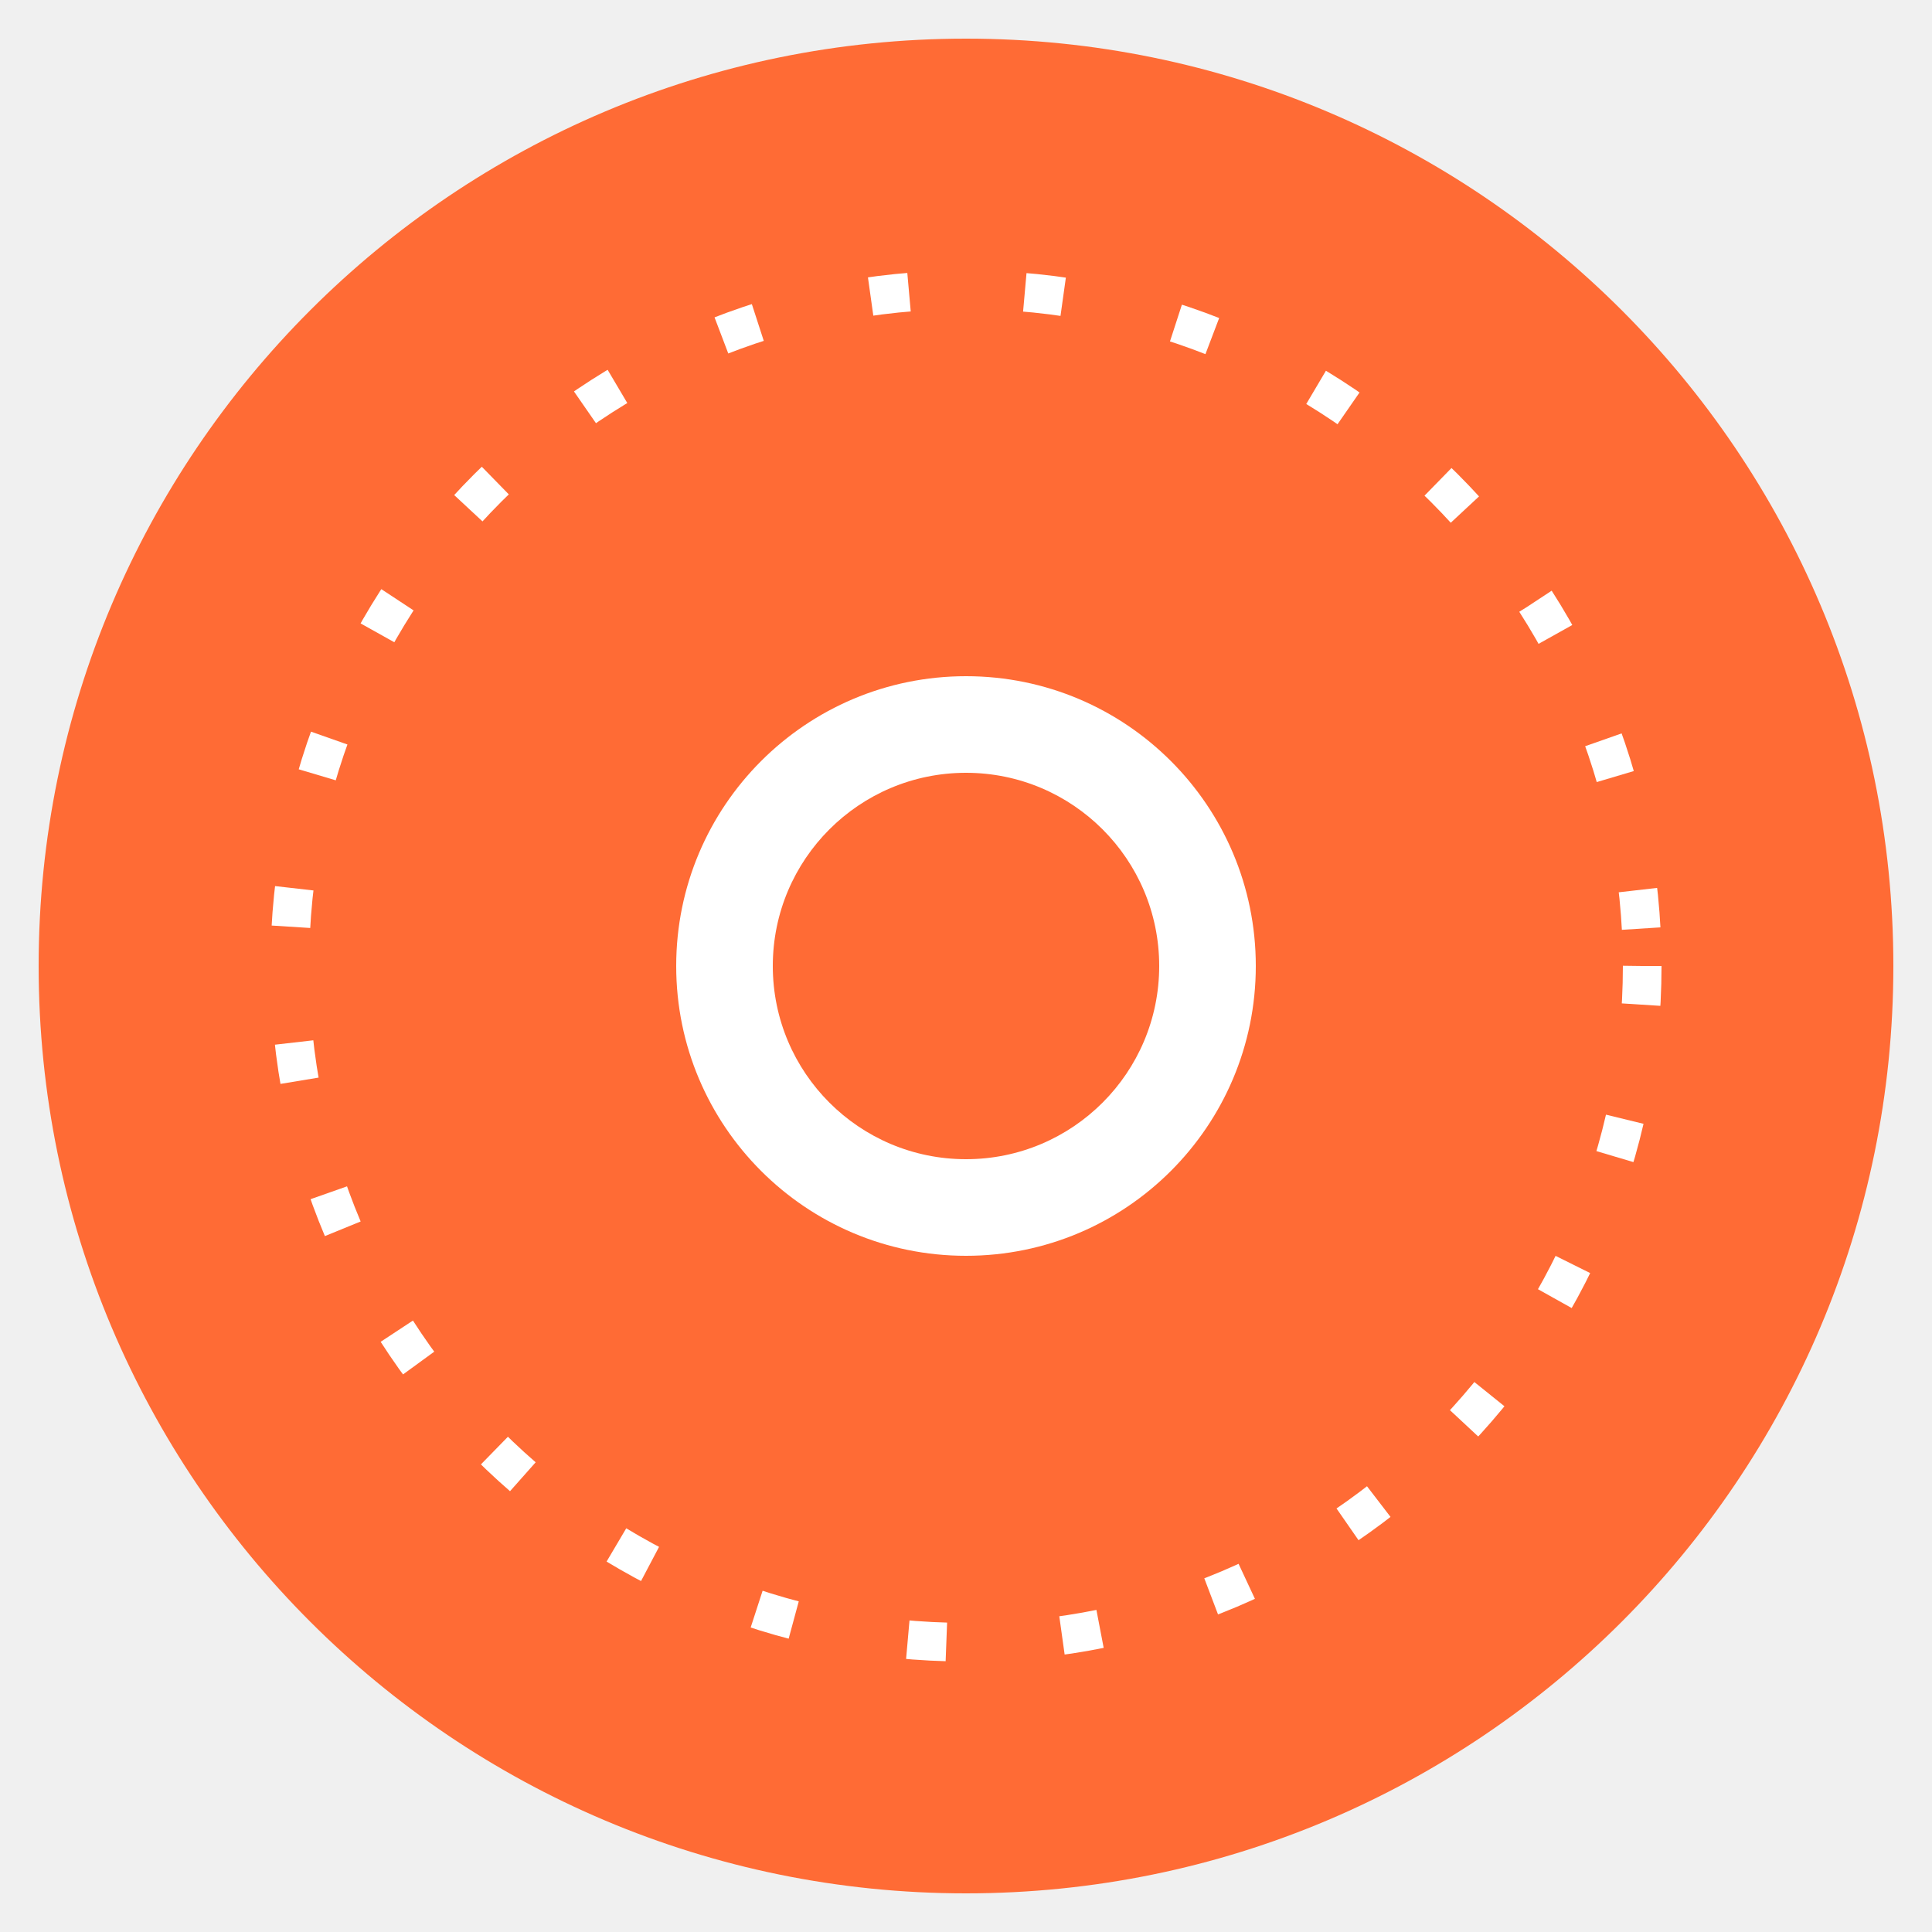
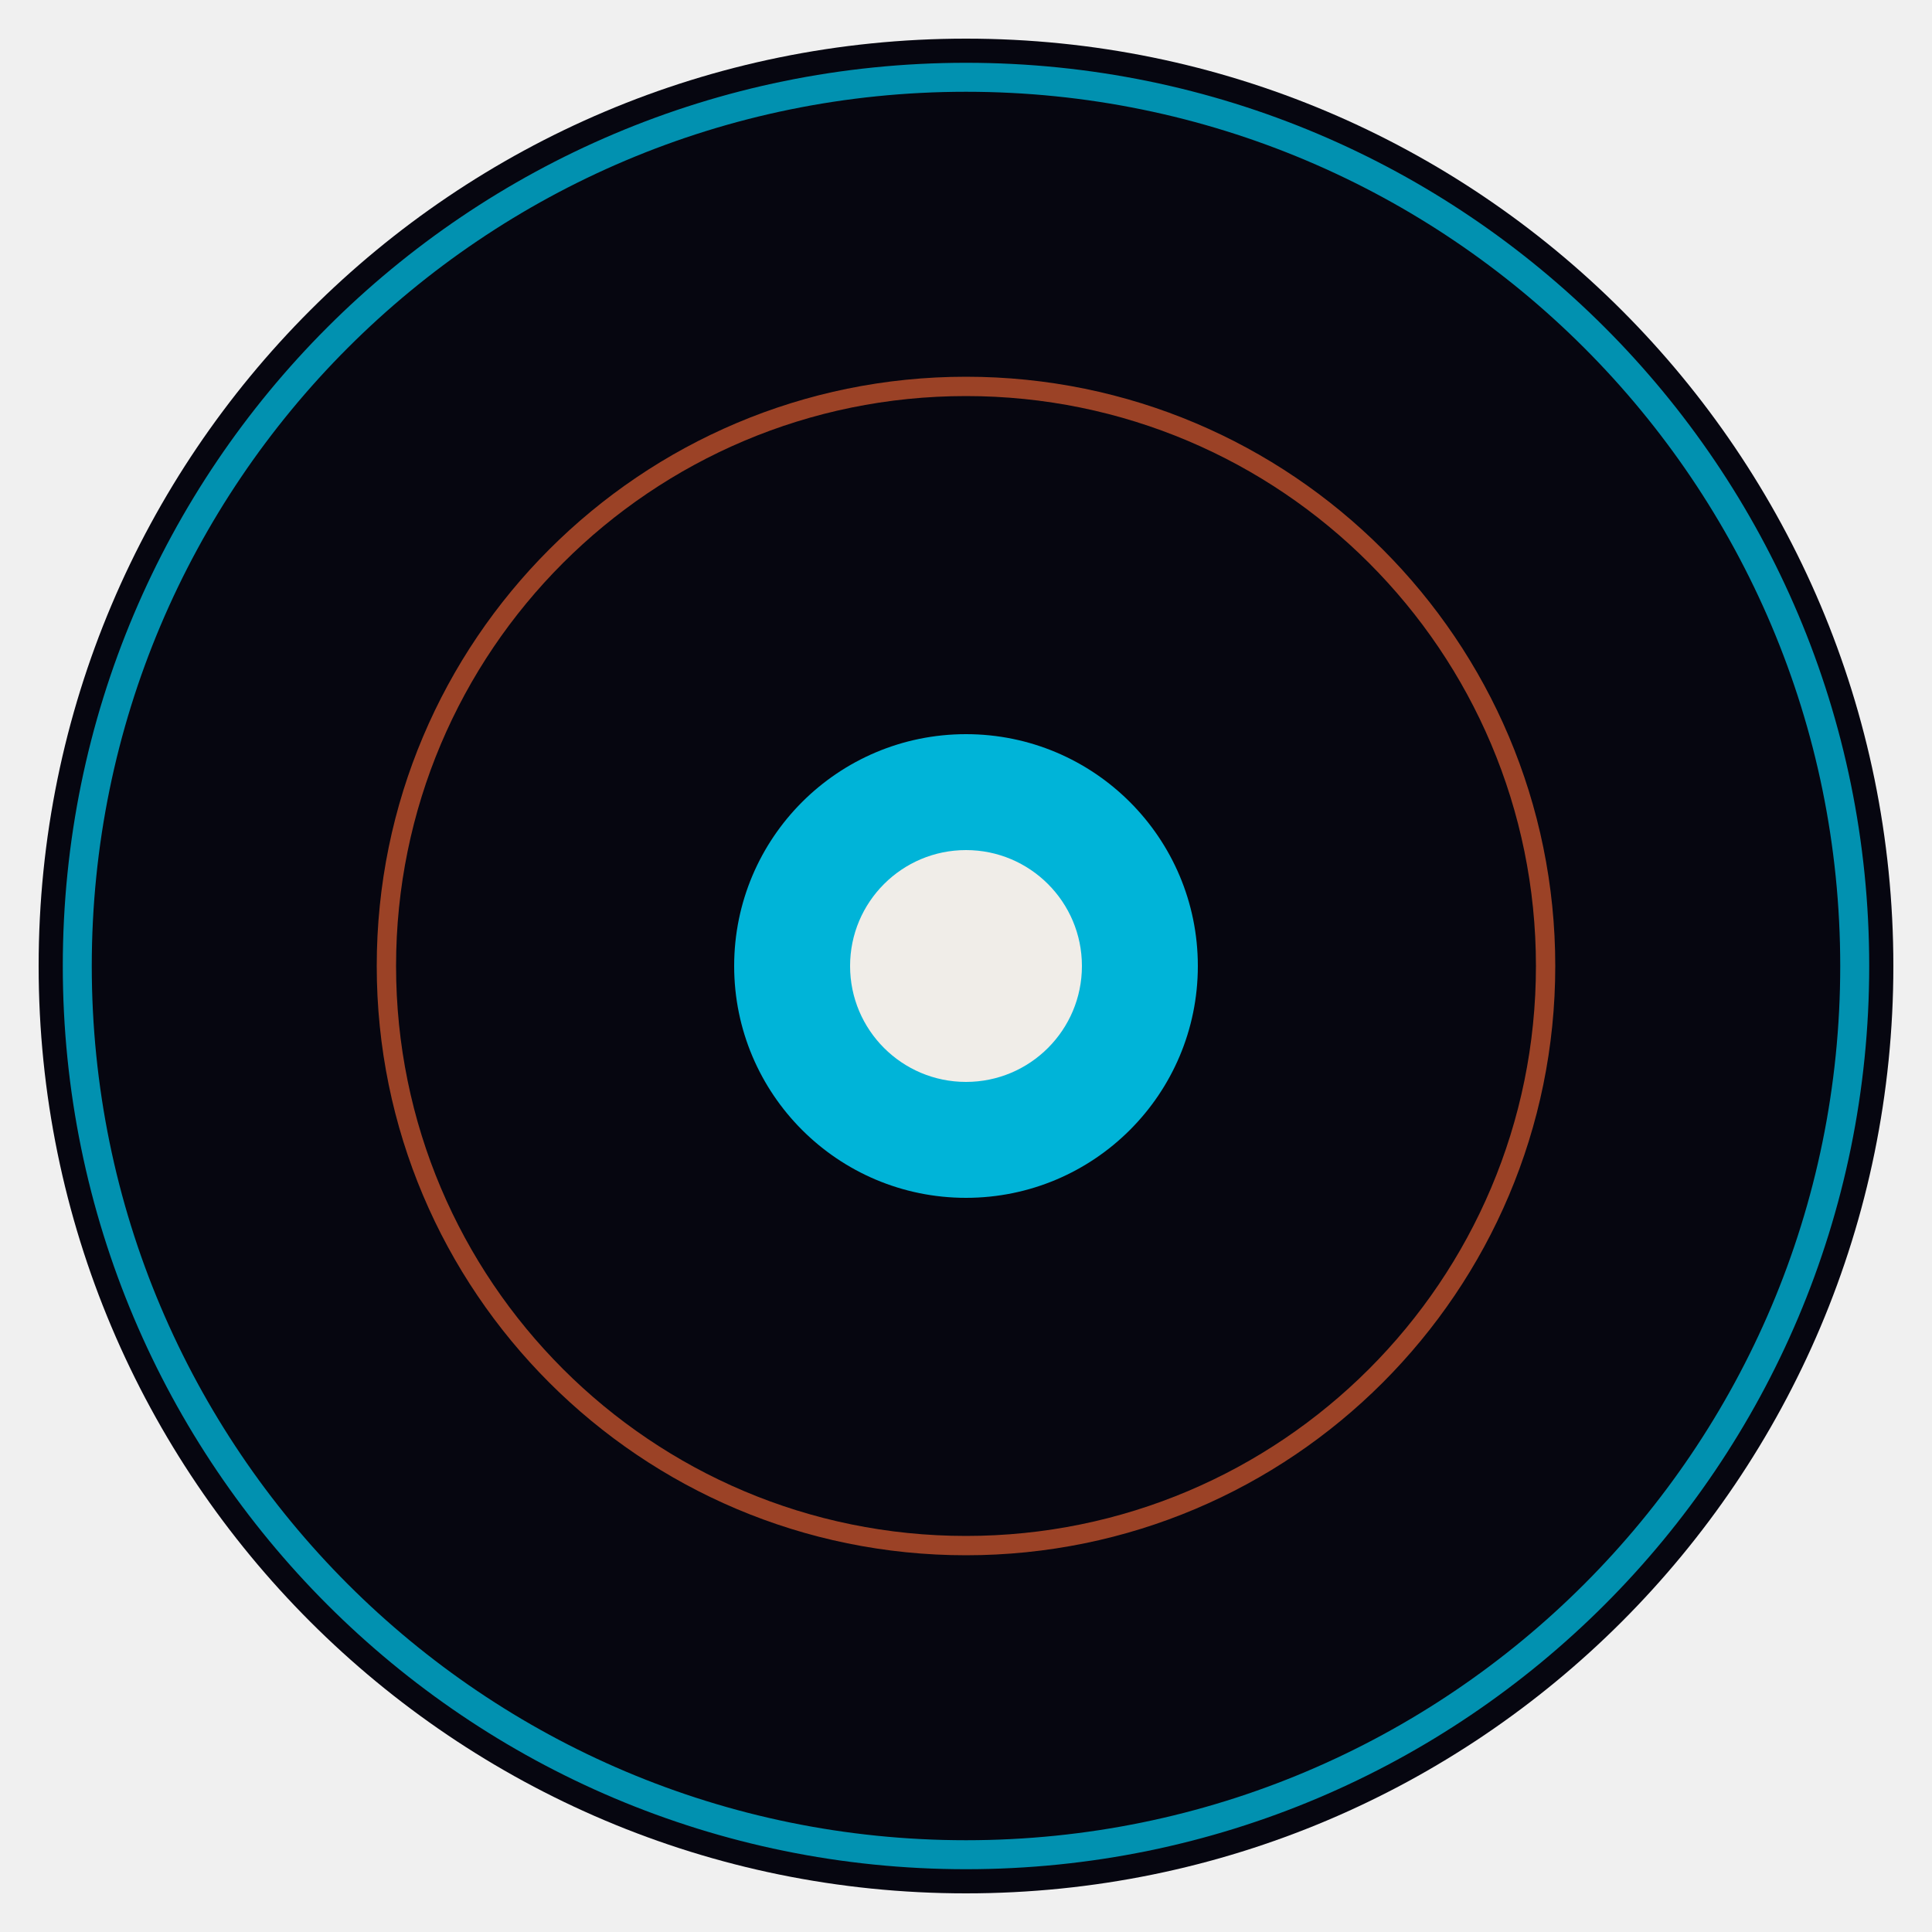
<svg xmlns="http://www.w3.org/2000/svg" viewBox="0 0 100 100">
-   <circle cx="50" cy="50" r="48" fill="#FF6B35" />
-   <circle cx="50" cy="50" r="35" fill="none" stroke="white" stroke-width="2" stroke-dasharray="2, 6" />
-   <circle cx="50" cy="50" r="15" fill="white" />
-   <circle cx="50" cy="50" r="10" fill="#FF6B35" />
+   <circle cx="50" cy="50" r="48" fill="#060610" />
+   <circle cx="50" cy="50" r="46" fill="none" stroke="#00B4D8" stroke-width="1.5" opacity="0.8" />
+   <circle cx="50" cy="50" r="30" fill="none" stroke="#FF6B35" stroke-width="1" opacity="0.6" />
+   <circle cx="50" cy="50" r="12" fill="#00B4D8" />
+   <circle cx="50" cy="50" r="6" fill="#F0EDE8" />
</svg>
